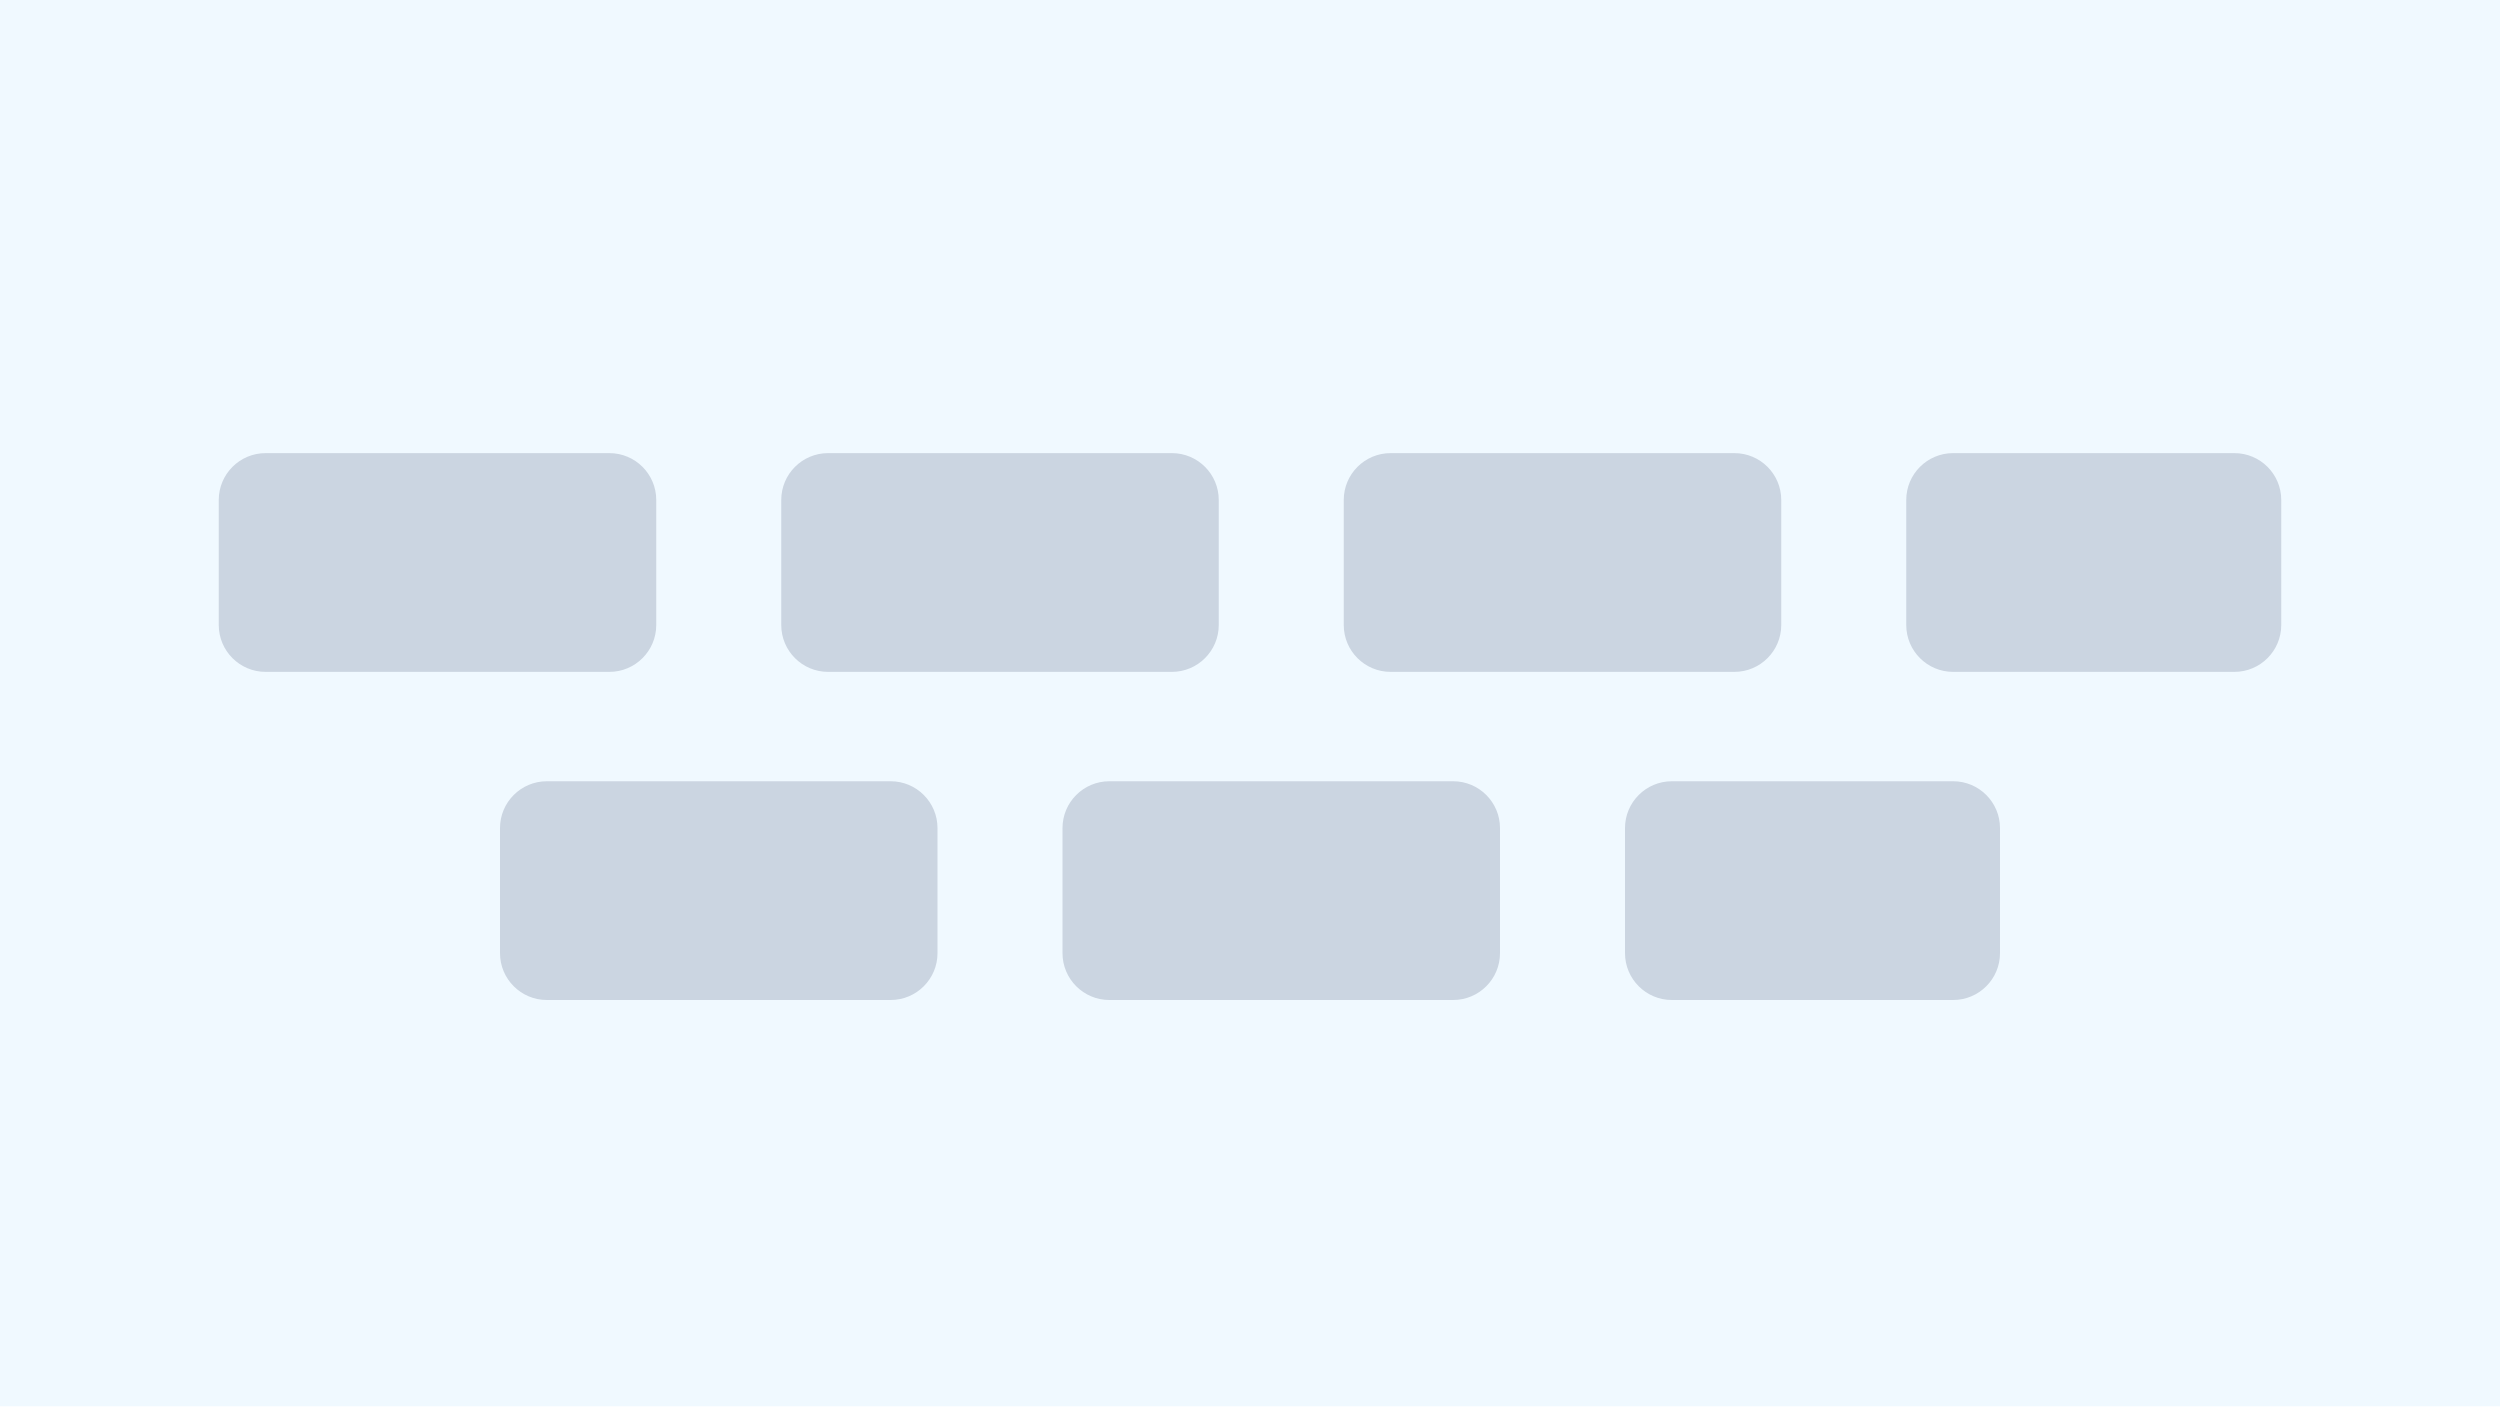
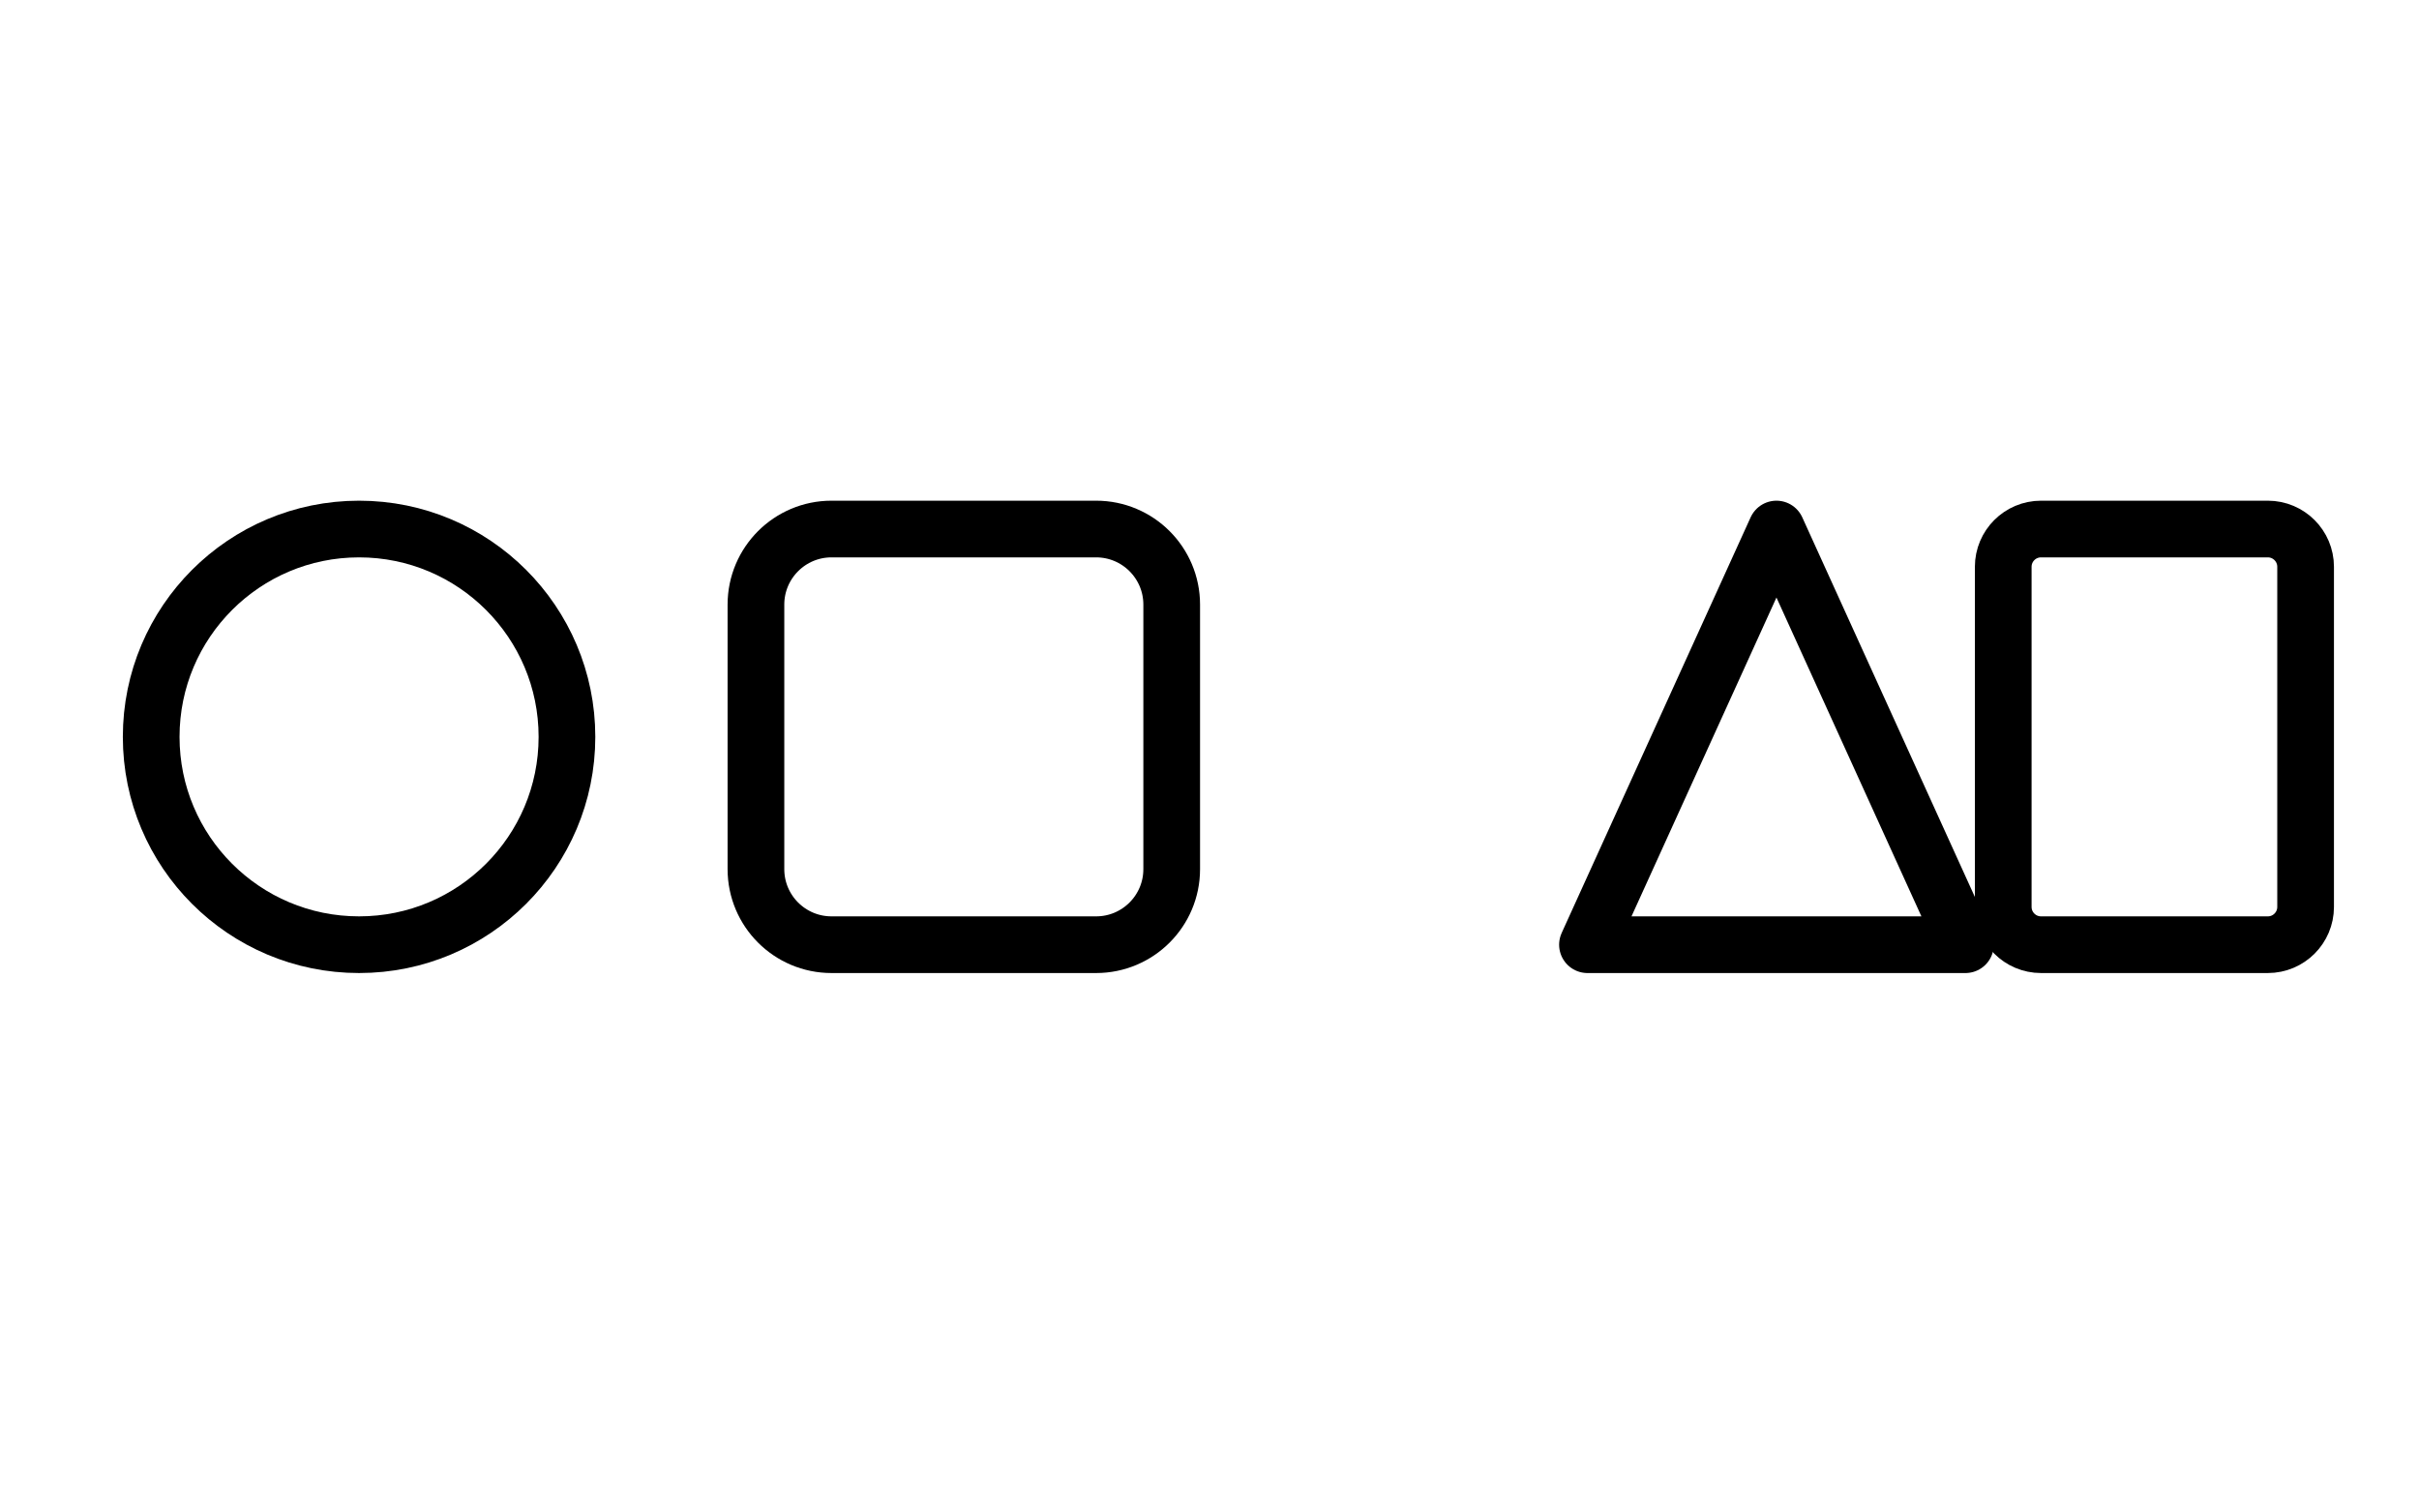
- <svg xmlns="http://www.w3.org/2000/svg" viewBox="0 0 320 180" width="320" height="180">
-   <rect width="320" height="180" fill="#F0F9FF" />
-   <rect x="28" y="58" width="56" height="28" rx="6" fill="#CBD5E1" />
-   <rect x="100" y="58" width="56" height="28" rx="6" fill="#CBD5E1" />
-   <rect x="172" y="58" width="56" height="28" rx="6" fill="#CBD5E1" />
-   <rect x="244" y="58" width="48" height="28" rx="6" fill="#CBD5E1" />
-   <rect x="64" y="100" width="56" height="28" rx="6" fill="#CBD5E1" />
-   <rect x="136" y="100" width="56" height="28" rx="6" fill="#CBD5E1" />
-   <rect x="208" y="100" width="48" height="28" rx="6" fill="#CBD5E1" />
+ <svg xmlns="http://www.w3.org/2000/svg" viewBox="0 0 64 40" fill="none" stroke="currentColor" stroke-width="1.5">
+   <rect x="4" y="14" width="11" height="11" rx="5.5" />
+   <rect x="20" y="14" width="11" height="11" rx="2" />
+   <path d="M42 25l5-11 5 11z" stroke-linejoin="round" />
+   <rect x="53" y="14" width="8" height="11" rx="1" />
</svg>
